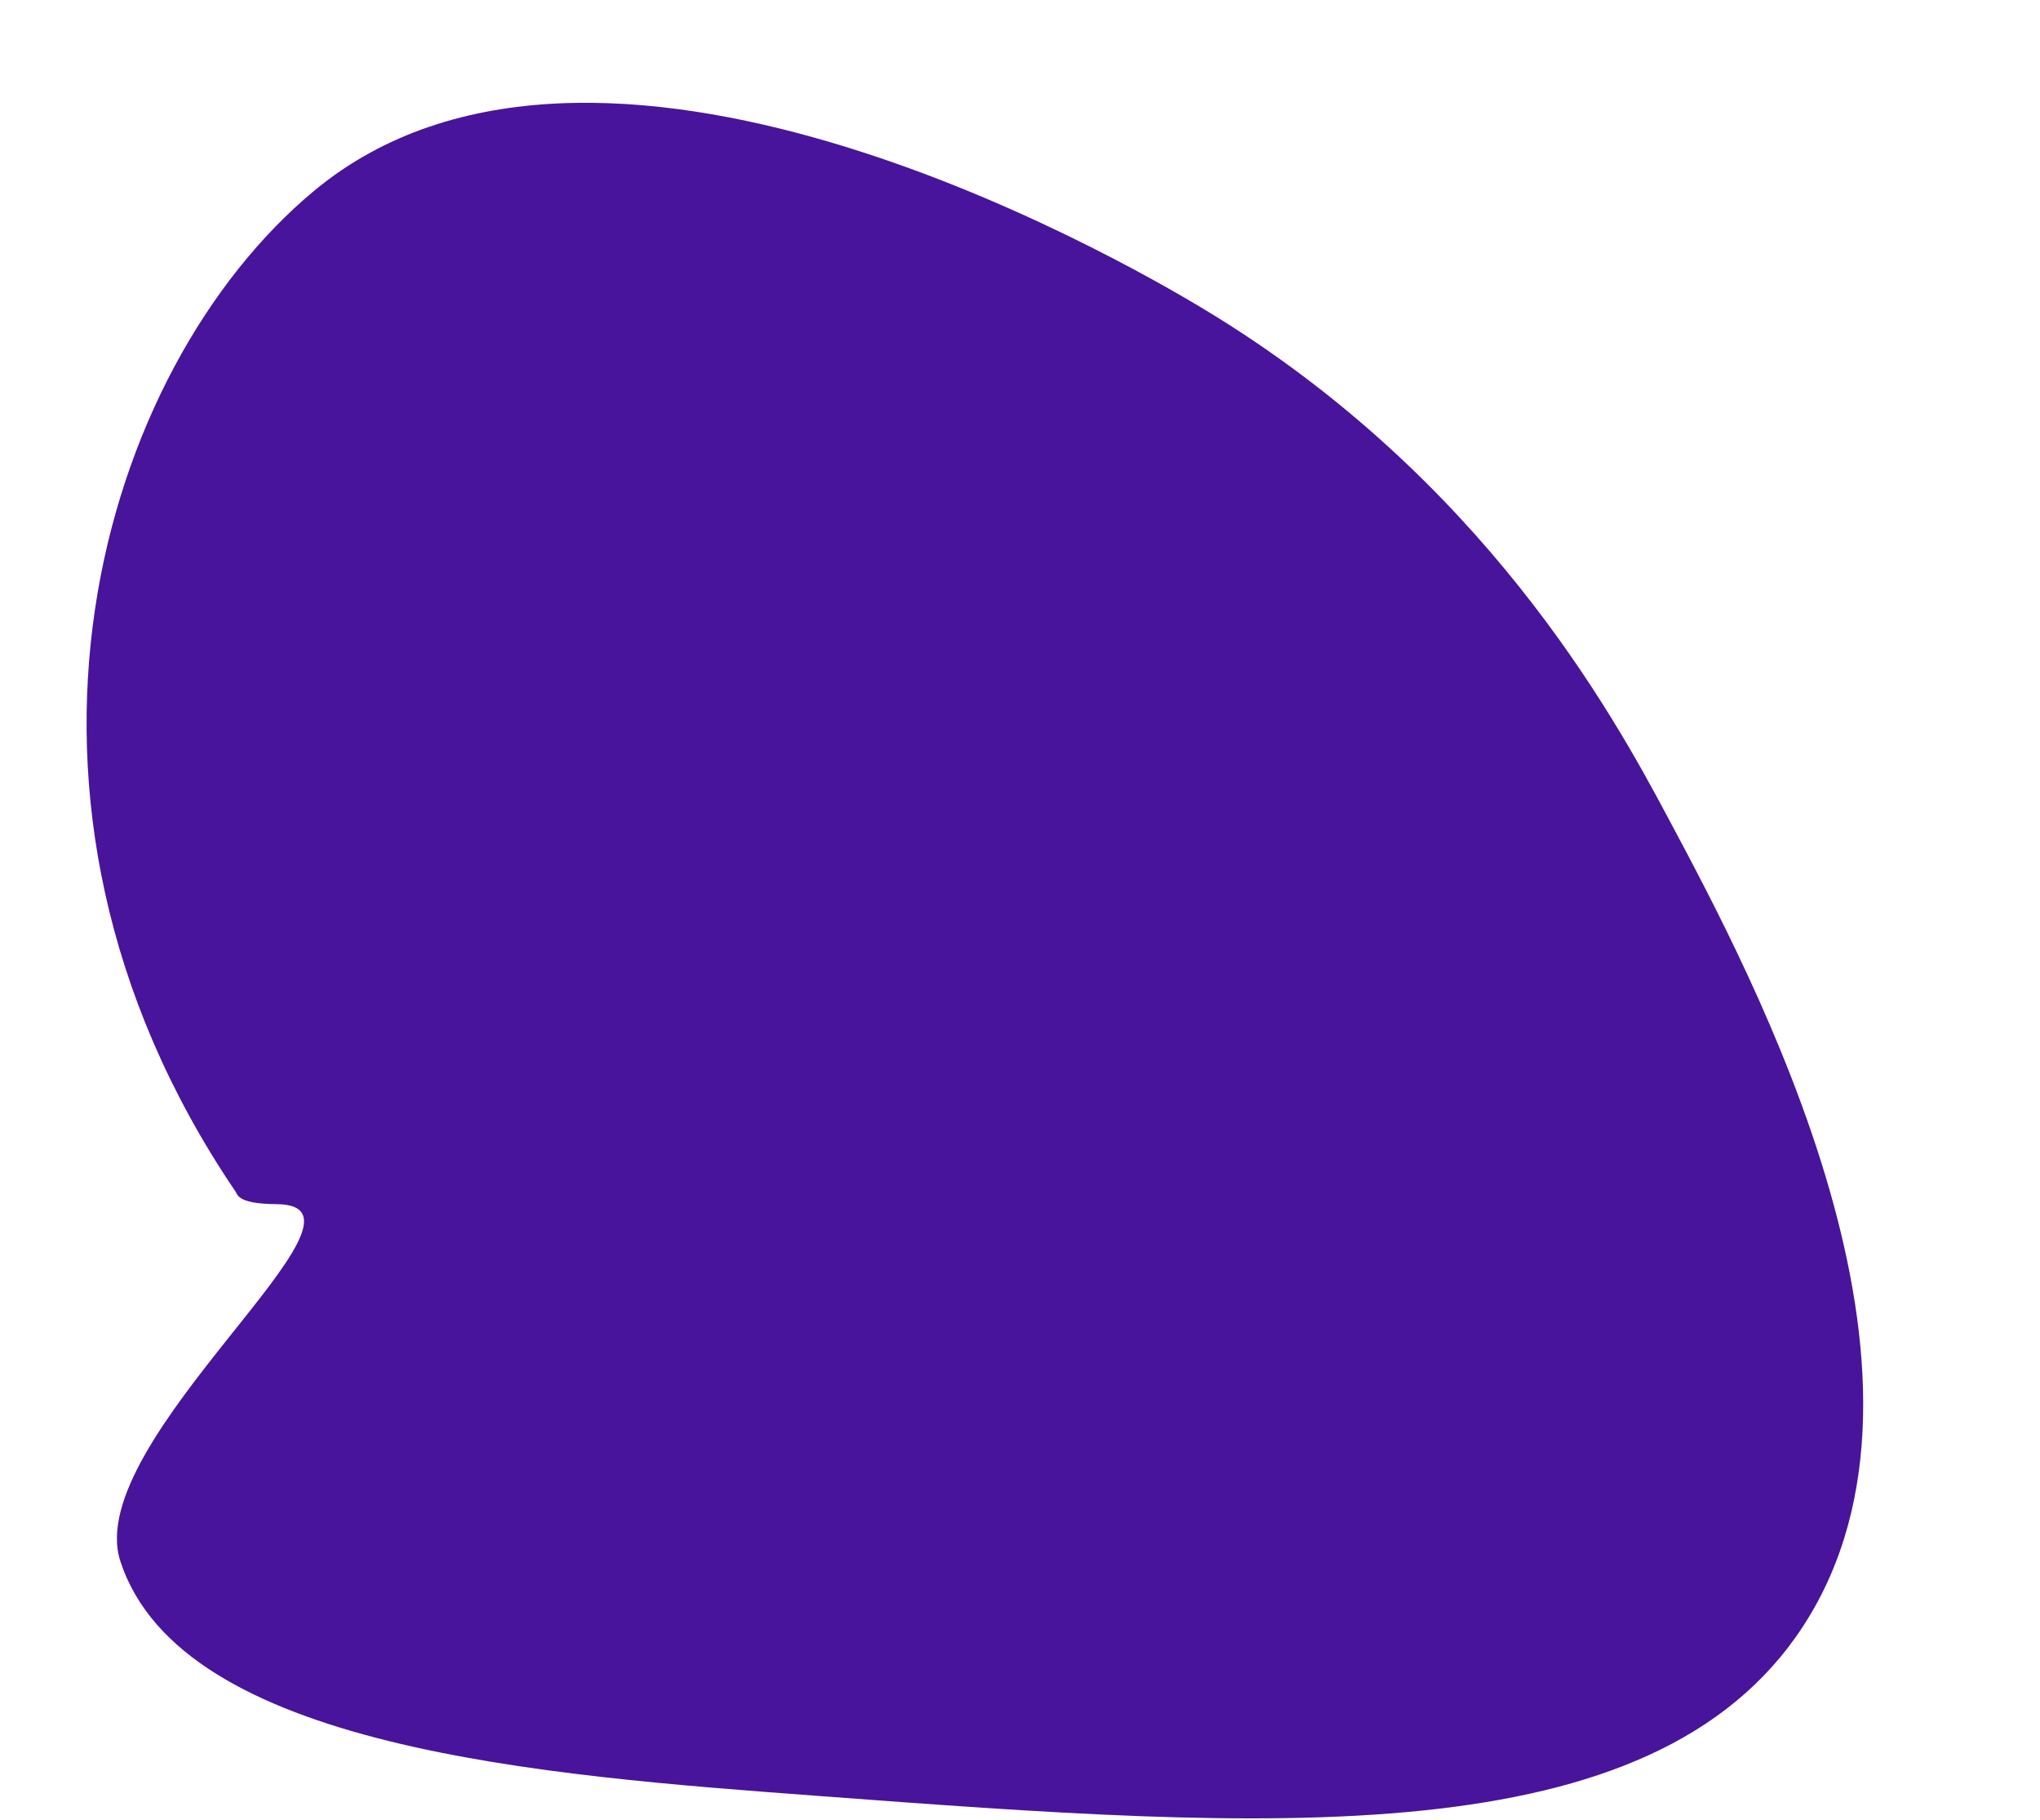
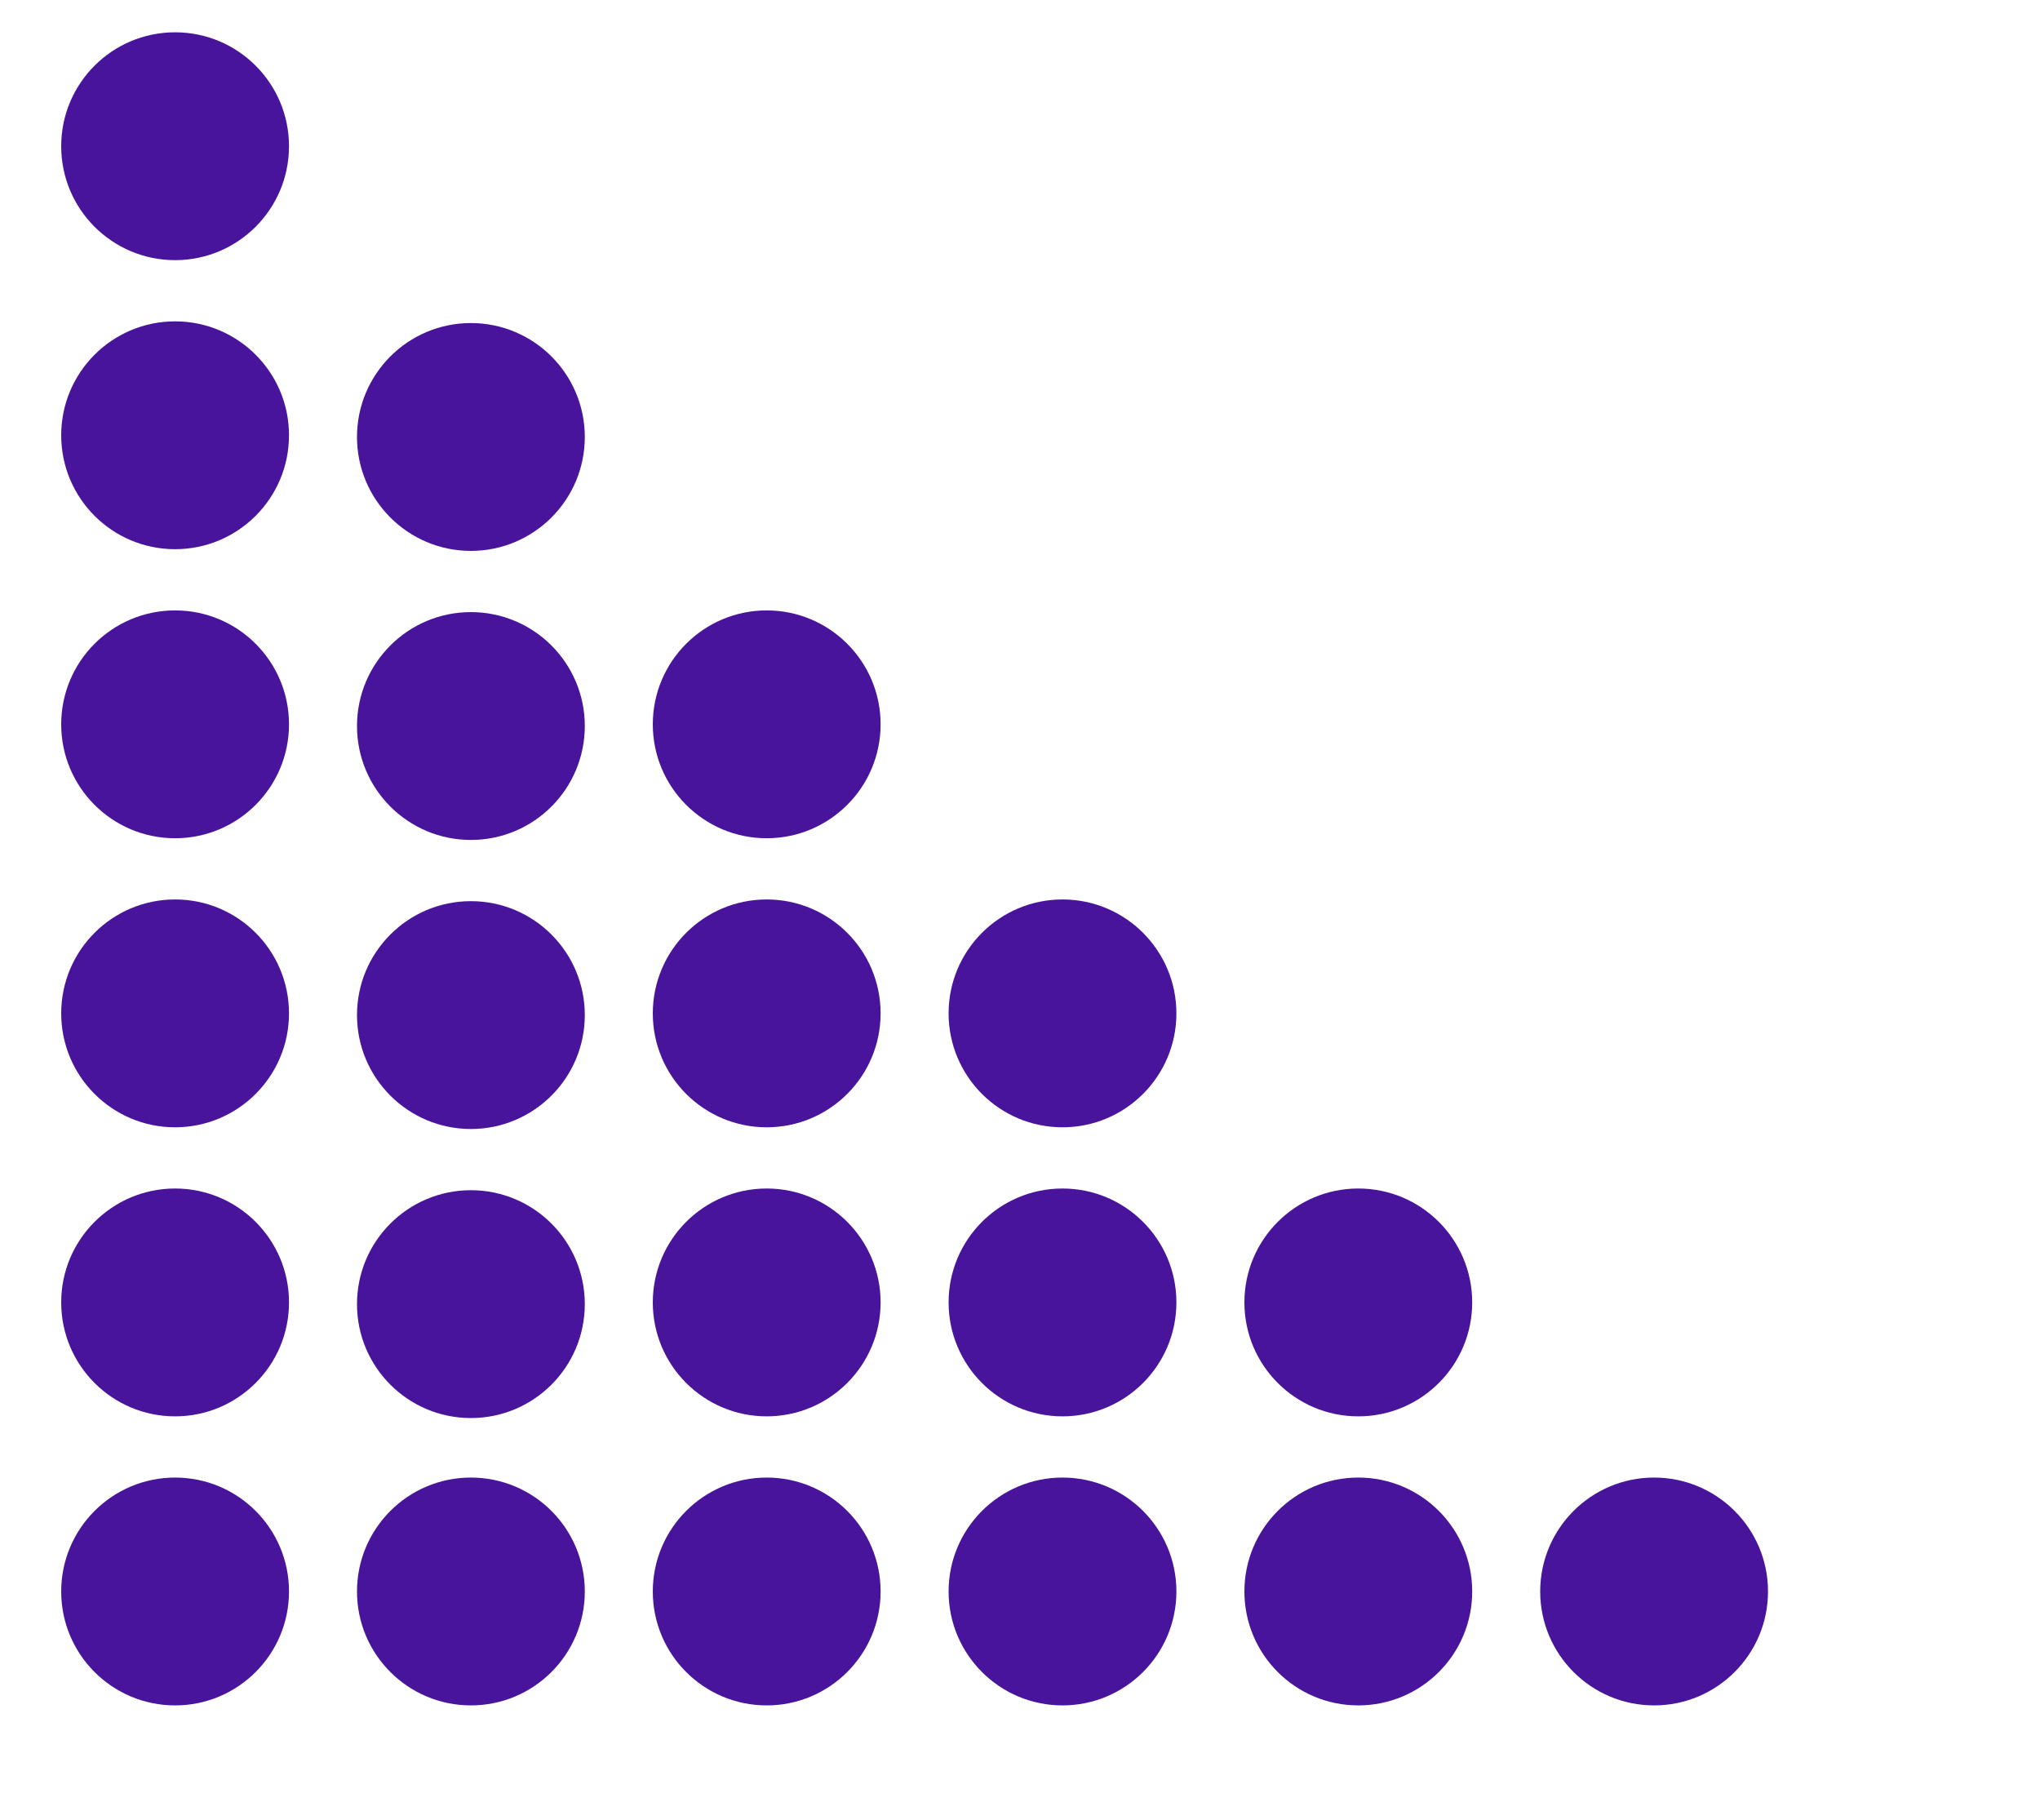
<svg xmlns="http://www.w3.org/2000/svg" version="1.1" id="Layer_1" x="0px" y="0px" viewBox="0 0 600 535" style="enable-background:new 0 0 600 535;" xml:space="preserve">
  <style type="text/css">
	.st0{fill:#48149B;}
</style>
-   <path class="st0" d="M69,350C-9.1,234.4,29.8,108.1,92.4,56.1c82.4-68.4,234.9,18.6,262,35c81.5,49.2,119.7,118.4,136,149  c25.6,47.9,87.9,164.3,40,238c-44.4,68.3-157.8,59.9-290,50c-80.8-6-187.1-14-205-69c-11.6-35.6,81.2-104.7,46-105  C69,354,70,351,69,350z" />
+   <g>
+     <circle class="st0" cx="51.5" cy="383" r="33.5" />
+     <circle class="st0" cx="51.5" cy="298" r="33.5" />
+     <circle class="st0" cx="51.5" cy="213" r="33.5" />
+     <circle class="st0" cx="51.5" cy="128" r="33.5" />
+     <circle class="st0" cx="51.5" cy="43" r="33.5" />
+     <g>
+       <circle class="st0" cx="138.5" cy="383.5" r="33.5" />
+       <circle class="st0" cx="138.5" cy="298.5" r="33.5" />
+       <circle class="st0" cx="138.5" cy="213.5" r="33.5" />
+       <circle class="st0" cx="138.5" cy="128.5" r="33.5" />
+     </g>
+     <circle class="st0" cx="225.5" cy="383" r="33.5" />
+     <circle class="st0" cx="225.5" cy="298" r="33.5" />
+     <circle class="st0" cx="225.5" cy="213" r="33.5" />
+     <circle class="st0" cx="312.5" cy="383" r="33.5" />
+     <circle class="st0" cx="312.5" cy="298" r="33.5" />
+     <circle class="st0" cx="399.5" cy="383" r="33.5" />
+     <circle class="st0" cx="51.5" cy="468" r="33.5" />
+     <circle class="st0" cx="138.5" cy="468" r="33.5" />
+     <circle class="st0" cx="225.5" cy="468" r="33.5" />
+     <circle class="st0" cx="312.5" cy="468" r="33.5" />
+     <circle class="st0" cx="399.5" cy="468" r="33.5" />
+     <circle class="st0" cx="486.5" cy="468" r="33.5" />
+   </g>
</svg>
